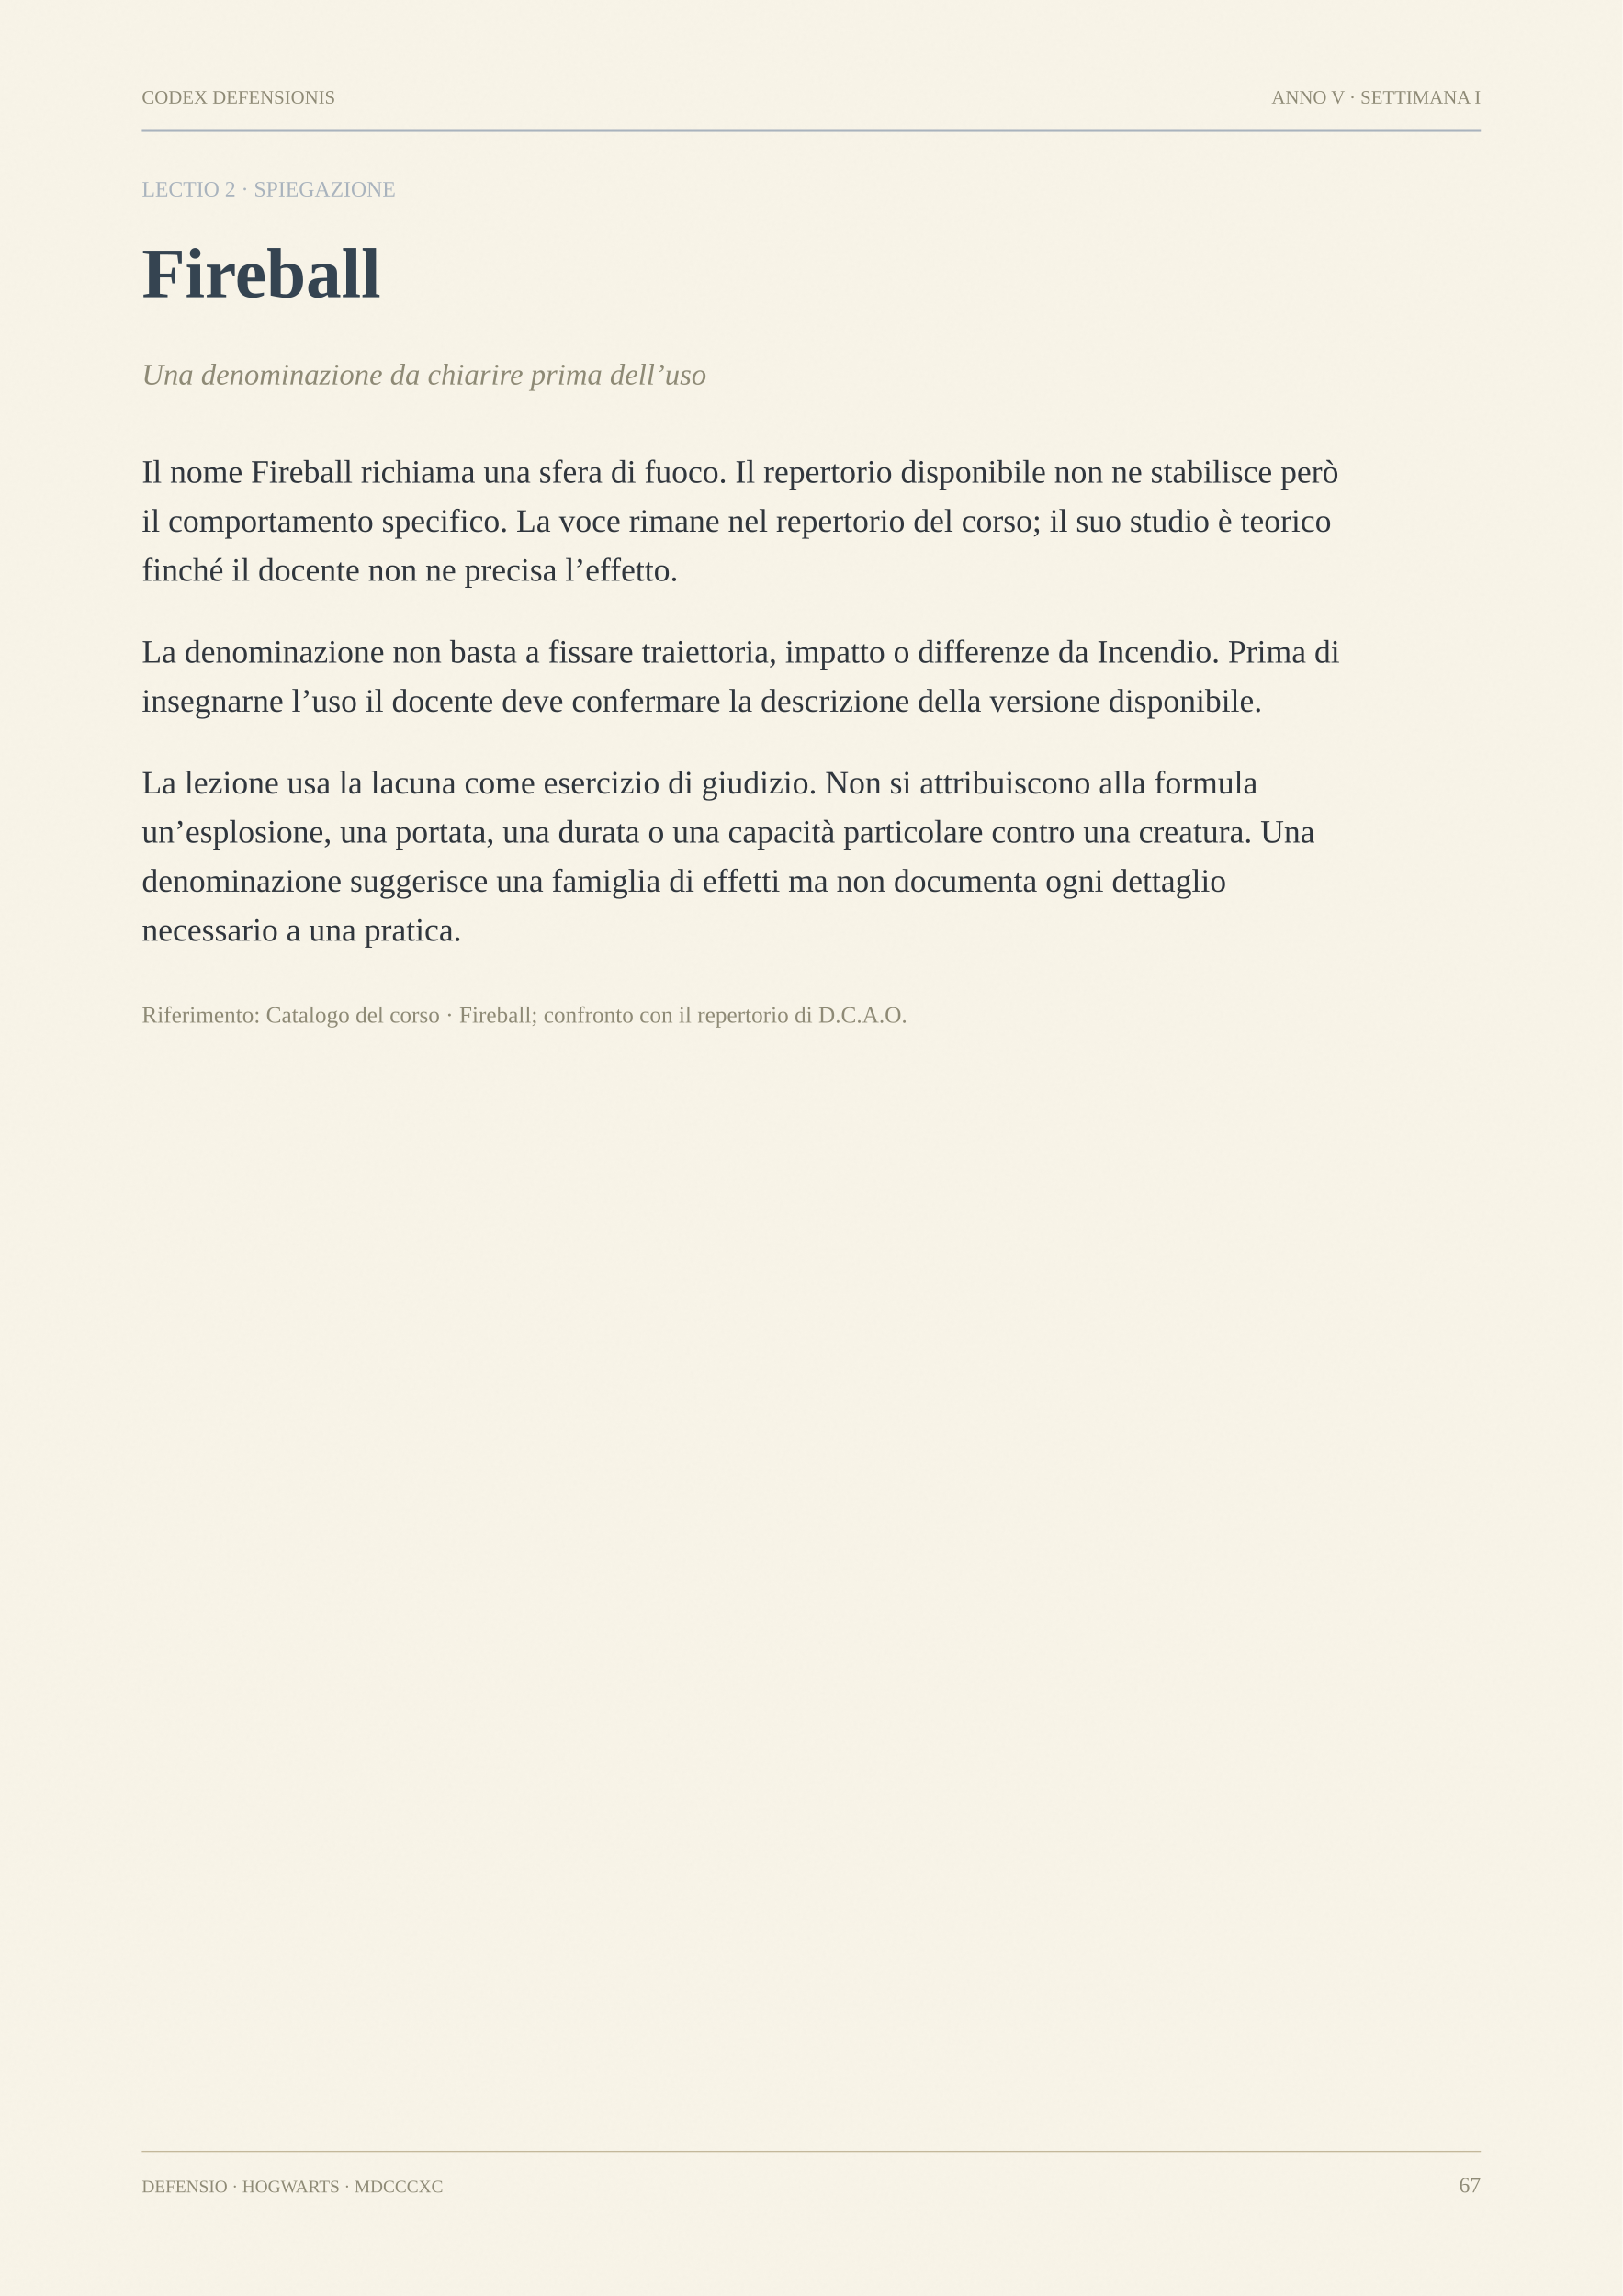
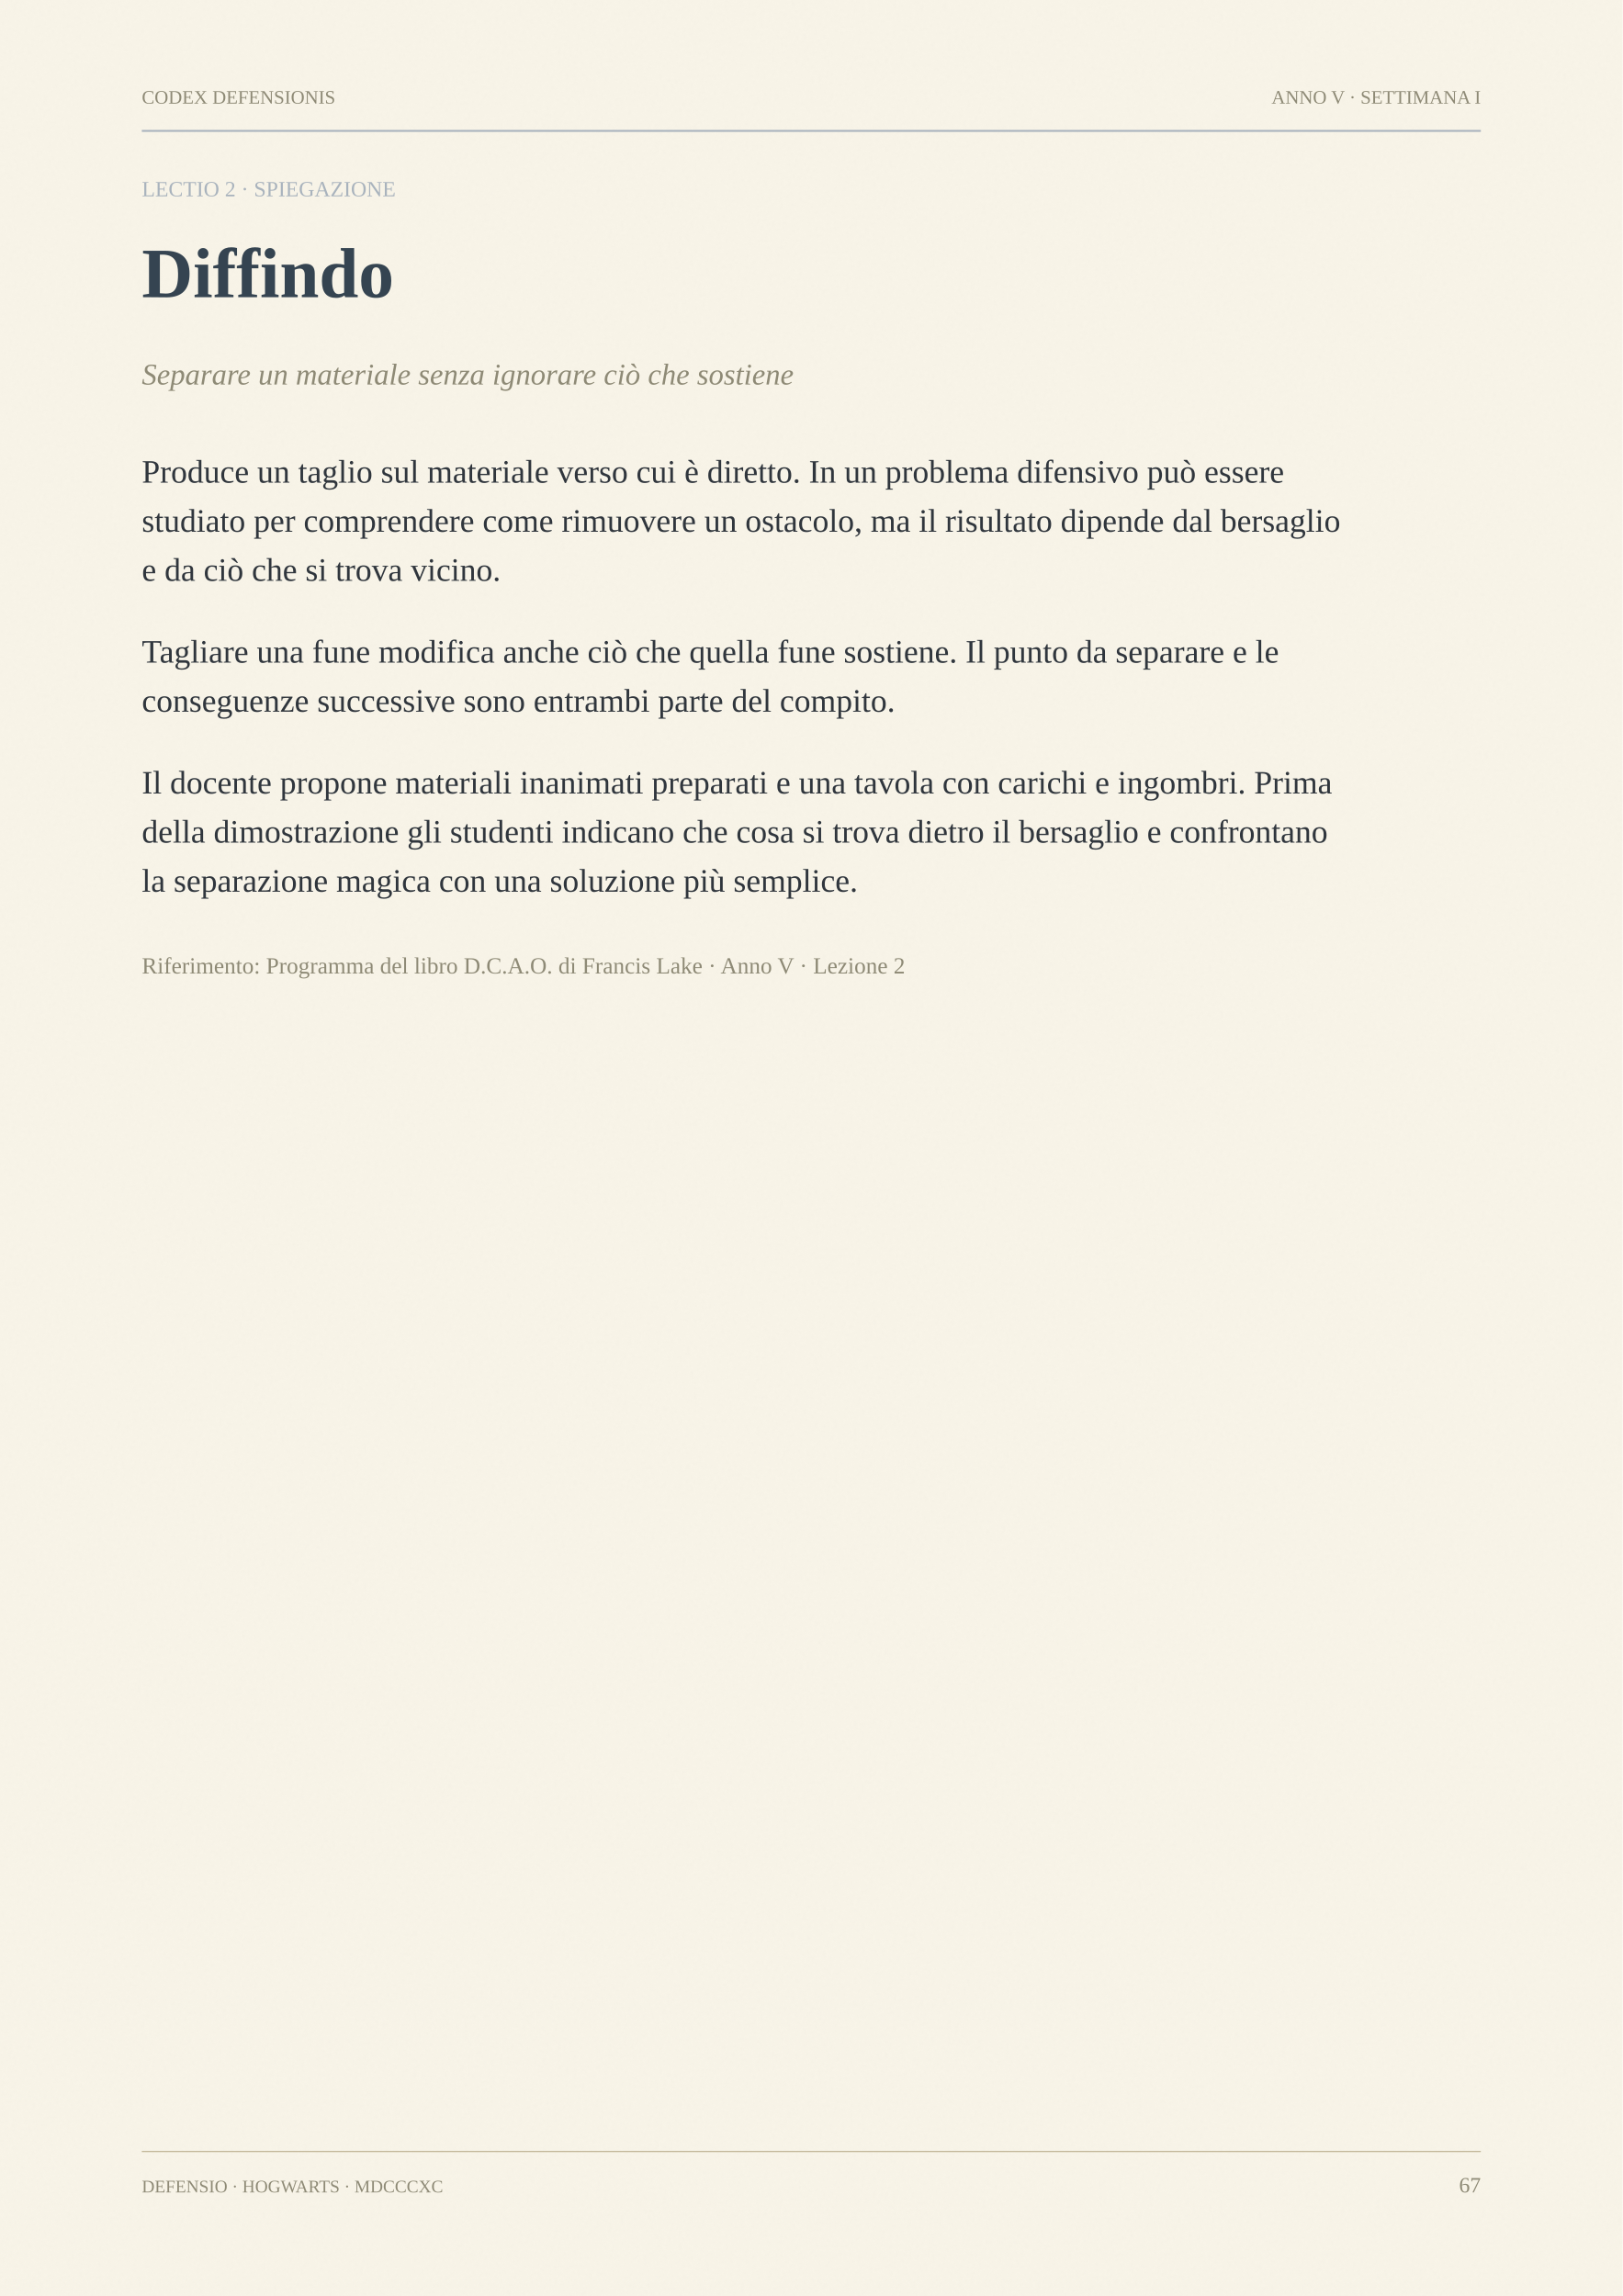
<svg xmlns="http://www.w3.org/2000/svg" width="595" height="842" viewBox="0 0 595 842">
  <defs>
    <filter id="grain">
      <feTurbulence type="fractalNoise" baseFrequency=".7" numOctaves="3" stitchTiles="stitch" />
      <feColorMatrix type="saturate" values="0" />
    </filter>
    <pattern id="paper" width="595" height="842" patternUnits="userSpaceOnUse">
      <rect width="595" height="842" filter="url(#grain)" opacity=".17" />
    </pattern>
    <linearGradient id="leather">
      <stop stop-color="#0e141a" />
      <stop offset=".12" stop-color="#394652" />
      <stop offset=".6" stop-color="#232f3b" />
      <stop offset="1" stop-color="#090e14" />
    </linearGradient>
  </defs>
  <rect width="595" height="842" fill="#f8f4e8" />
  <rect width="595" height="842" fill="url(#paper)" opacity=".17" />
  <text x="52" y="38" font-family="Georgia, Times New Roman, serif" font-size="7" fill="#8e8a76">CODEX DEFENSIONIS</text>
  <text x="543" y="38" font-family="Georgia, Times New Roman, serif" font-size="7" fill="#8e8a76" text-anchor="end">ANNO V · SETTIMANA I</text>
  <text x="52" y="72" font-family="Georgia, Times New Roman, serif" font-size="8" fill="#a9b3bd">LECTIO 2 · SPIEGAZIONE</text>
  <path d="M52 48H543" stroke="#a9b3bd" stroke-width=".7" />
-   <text x="52" y="109" font-family="Georgia, Times New Roman, serif" font-size="26" fill="#354451" font-weight="bold">Fireball</text>
-   <text x="52" y="141" font-family="Georgia, Times New Roman, serif" font-size="11" fill="#8e8a76" font-style="italic">Una denominazione da chiarire prima dell’uso</text>
-   <text x="52" y="177" font-family="Georgia, Times New Roman, serif" font-size="12" fill="#30363d">Il nome Fireball richiama una sfera di fuoco. Il repertorio disponibile non ne stabilisce però</text>
-   <text x="52" y="195" font-family="Georgia, Times New Roman, serif" font-size="12" fill="#30363d">il comportamento specifico. La voce rimane nel repertorio del corso; il suo studio è teorico</text>
-   <text x="52" y="213" font-family="Georgia, Times New Roman, serif" font-size="12" fill="#30363d">finché il docente non ne precisa l’effetto.</text>
-   <text x="52" y="243" font-family="Georgia, Times New Roman, serif" font-size="12" fill="#30363d">La denominazione non basta a fissare traiettoria, impatto o differenze da Incendio. Prima di</text>
-   <text x="52" y="261" font-family="Georgia, Times New Roman, serif" font-size="12" fill="#30363d">insegnarne l’uso il docente deve confermare la descrizione della versione disponibile.</text>
-   <text x="52" y="291" font-family="Georgia, Times New Roman, serif" font-size="12" fill="#30363d">La lezione usa la lacuna come esercizio di giudizio. Non si attribuiscono alla formula</text>
-   <text x="52" y="309" font-family="Georgia, Times New Roman, serif" font-size="12" fill="#30363d">un’esplosione, una portata, una durata o una capacità particolare contro una creatura. Una</text>
-   <text x="52" y="327" font-family="Georgia, Times New Roman, serif" font-size="12" fill="#30363d">denominazione suggerisce una famiglia di effetti ma non documenta ogni dettaglio</text>
-   <text x="52" y="345" font-family="Georgia, Times New Roman, serif" font-size="12" fill="#30363d">necessario a una pratica.</text>
-   <text x="52" y="375" font-family="Georgia, Times New Roman, serif" font-size="8.5" fill="#8e8a76">Riferimento: Catalogo del corso · Fireball; confronto con il repertorio di D.C.A.O.</text>
+   <text x="52" y="109" font-family="Georgia, Times New Roman, serif" font-size="26" fill="#354451" font-weight="bold">Diffindo</text>
+   <text x="52" y="141" font-family="Georgia, Times New Roman, serif" font-size="11" fill="#8e8a76" font-style="italic">Separare un materiale senza ignorare ciò che sostiene</text>
+   <text x="52" y="177" font-family="Georgia, Times New Roman, serif" font-size="12" fill="#30363d">Produce un taglio sul materiale verso cui è diretto. In un problema difensivo può essere</text>
+   <text x="52" y="195" font-family="Georgia, Times New Roman, serif" font-size="12" fill="#30363d">studiato per comprendere come rimuovere un ostacolo, ma il risultato dipende dal bersaglio</text>
+   <text x="52" y="213" font-family="Georgia, Times New Roman, serif" font-size="12" fill="#30363d">e da ciò che si trova vicino.</text>
+   <text x="52" y="243" font-family="Georgia, Times New Roman, serif" font-size="12" fill="#30363d">Tagliare una fune modifica anche ciò che quella fune sostiene. Il punto da separare e le</text>
+   <text x="52" y="261" font-family="Georgia, Times New Roman, serif" font-size="12" fill="#30363d">conseguenze successive sono entrambi parte del compito.</text>
+   <text x="52" y="291" font-family="Georgia, Times New Roman, serif" font-size="12" fill="#30363d">Il docente propone materiali inanimati preparati e una tavola con carichi e ingombri. Prima</text>
+   <text x="52" y="309" font-family="Georgia, Times New Roman, serif" font-size="12" fill="#30363d">della dimostrazione gli studenti indicano che cosa si trova dietro il bersaglio e confrontano</text>
+   <text x="52" y="327" font-family="Georgia, Times New Roman, serif" font-size="12" fill="#30363d">la separazione magica con una soluzione più semplice.</text>
+   <text x="52" y="357" font-family="Georgia, Times New Roman, serif" font-size="8.5" fill="#8e8a76">Riferimento: Programma del libro D.C.A.O. di Francis Lake · Anno V · Lezione 2</text>
  <path d="M52 789H543" stroke="#c3b89b" stroke-width=".45" />
  <text x="52" y="804" font-family="Georgia, Times New Roman, serif" font-size="6.5" fill="#8e8a76">DEFENSIO · HOGWARTS · MDCCCXC</text>
  <text x="543" y="804" font-family="Georgia, Times New Roman, serif" font-size="8" fill="#8e8a76" text-anchor="end">67</text>
</svg>
